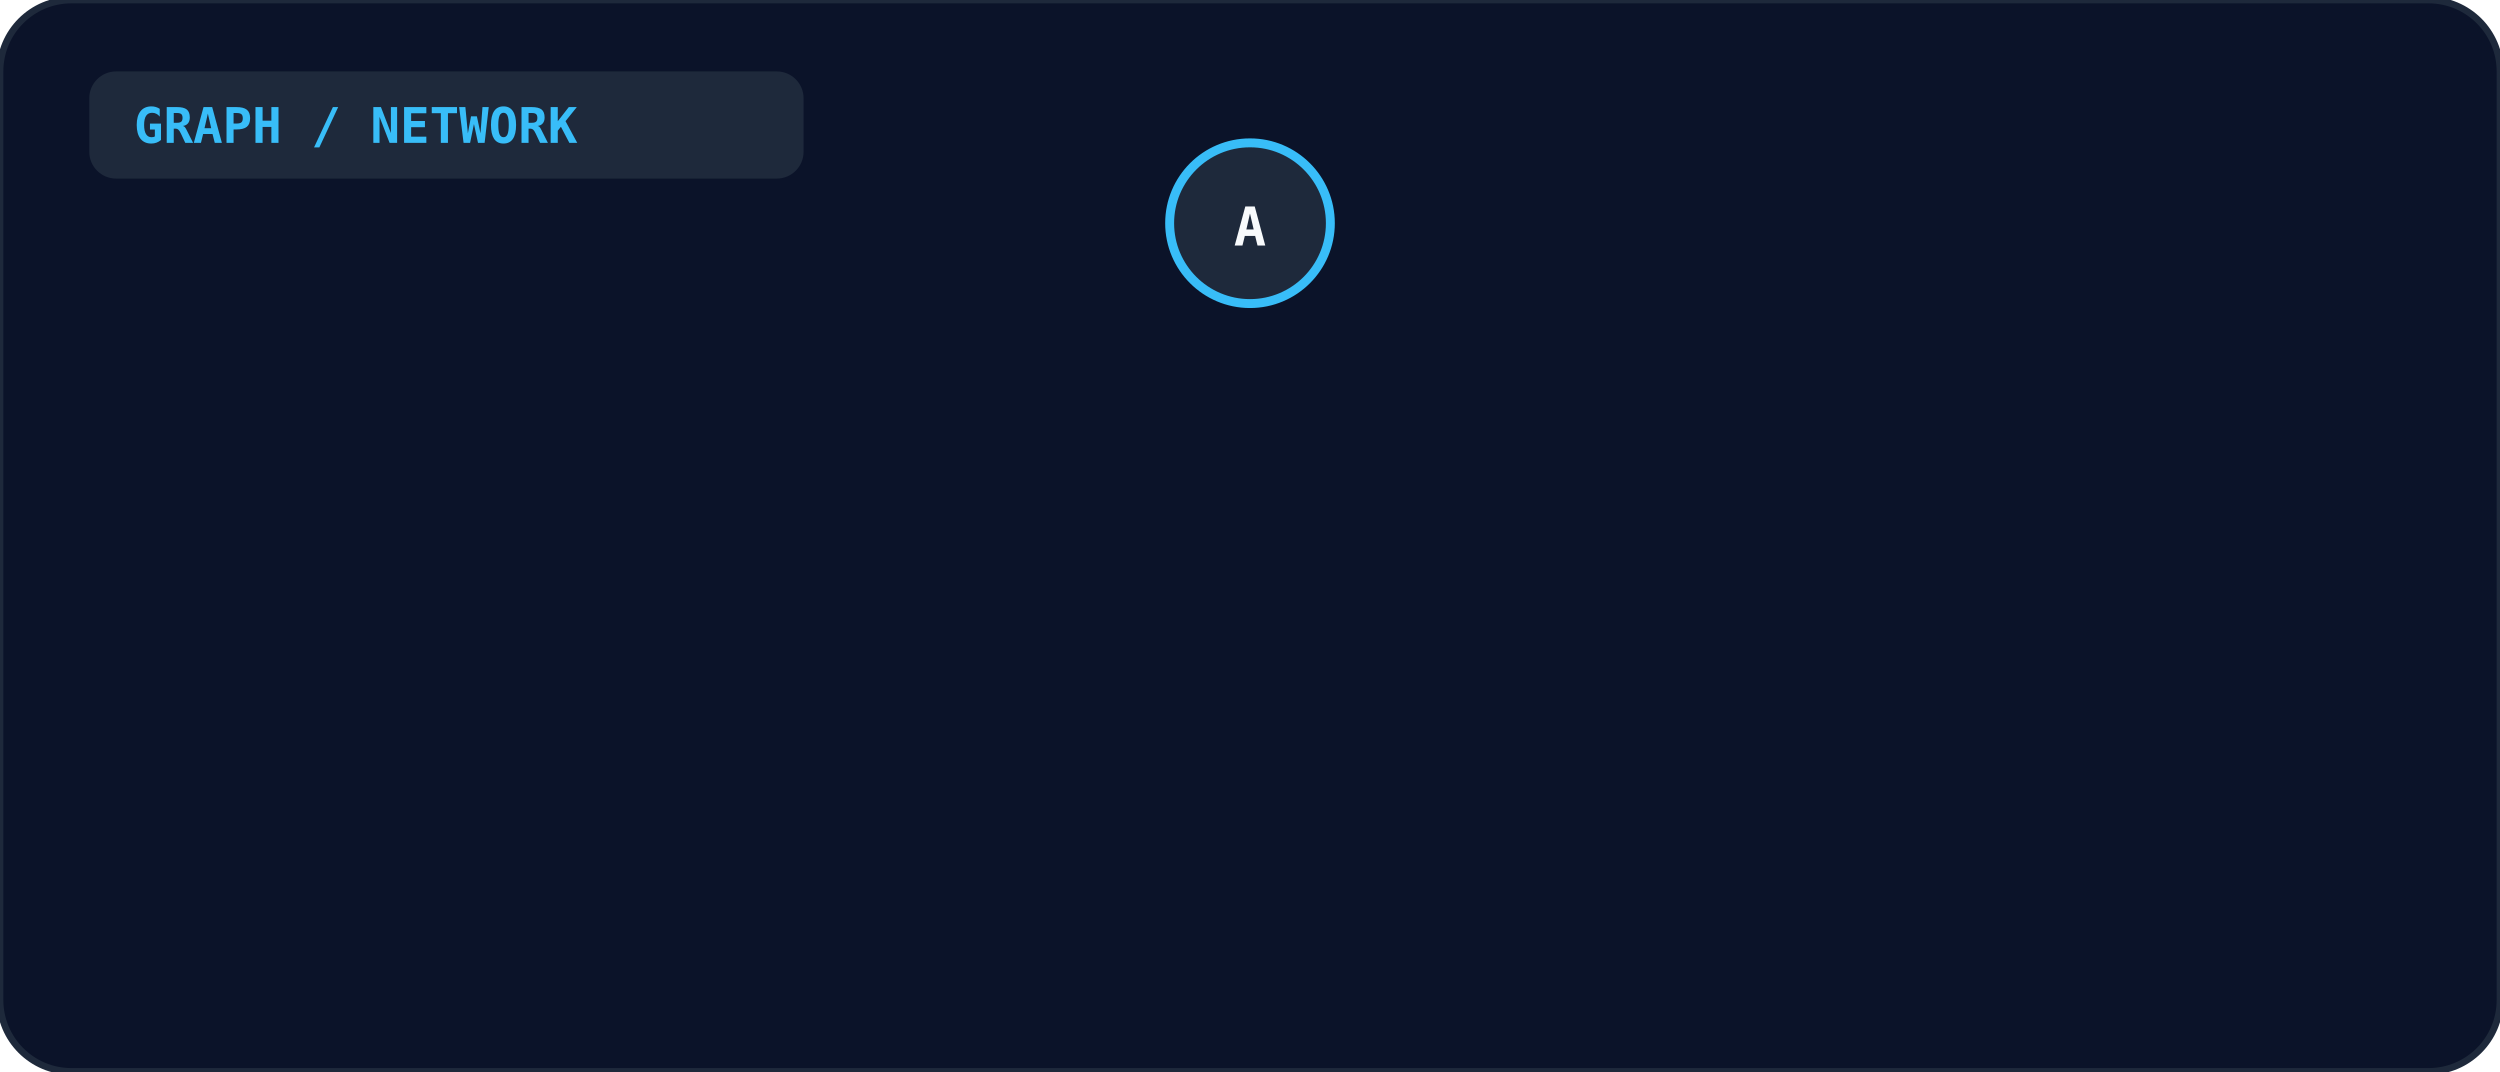
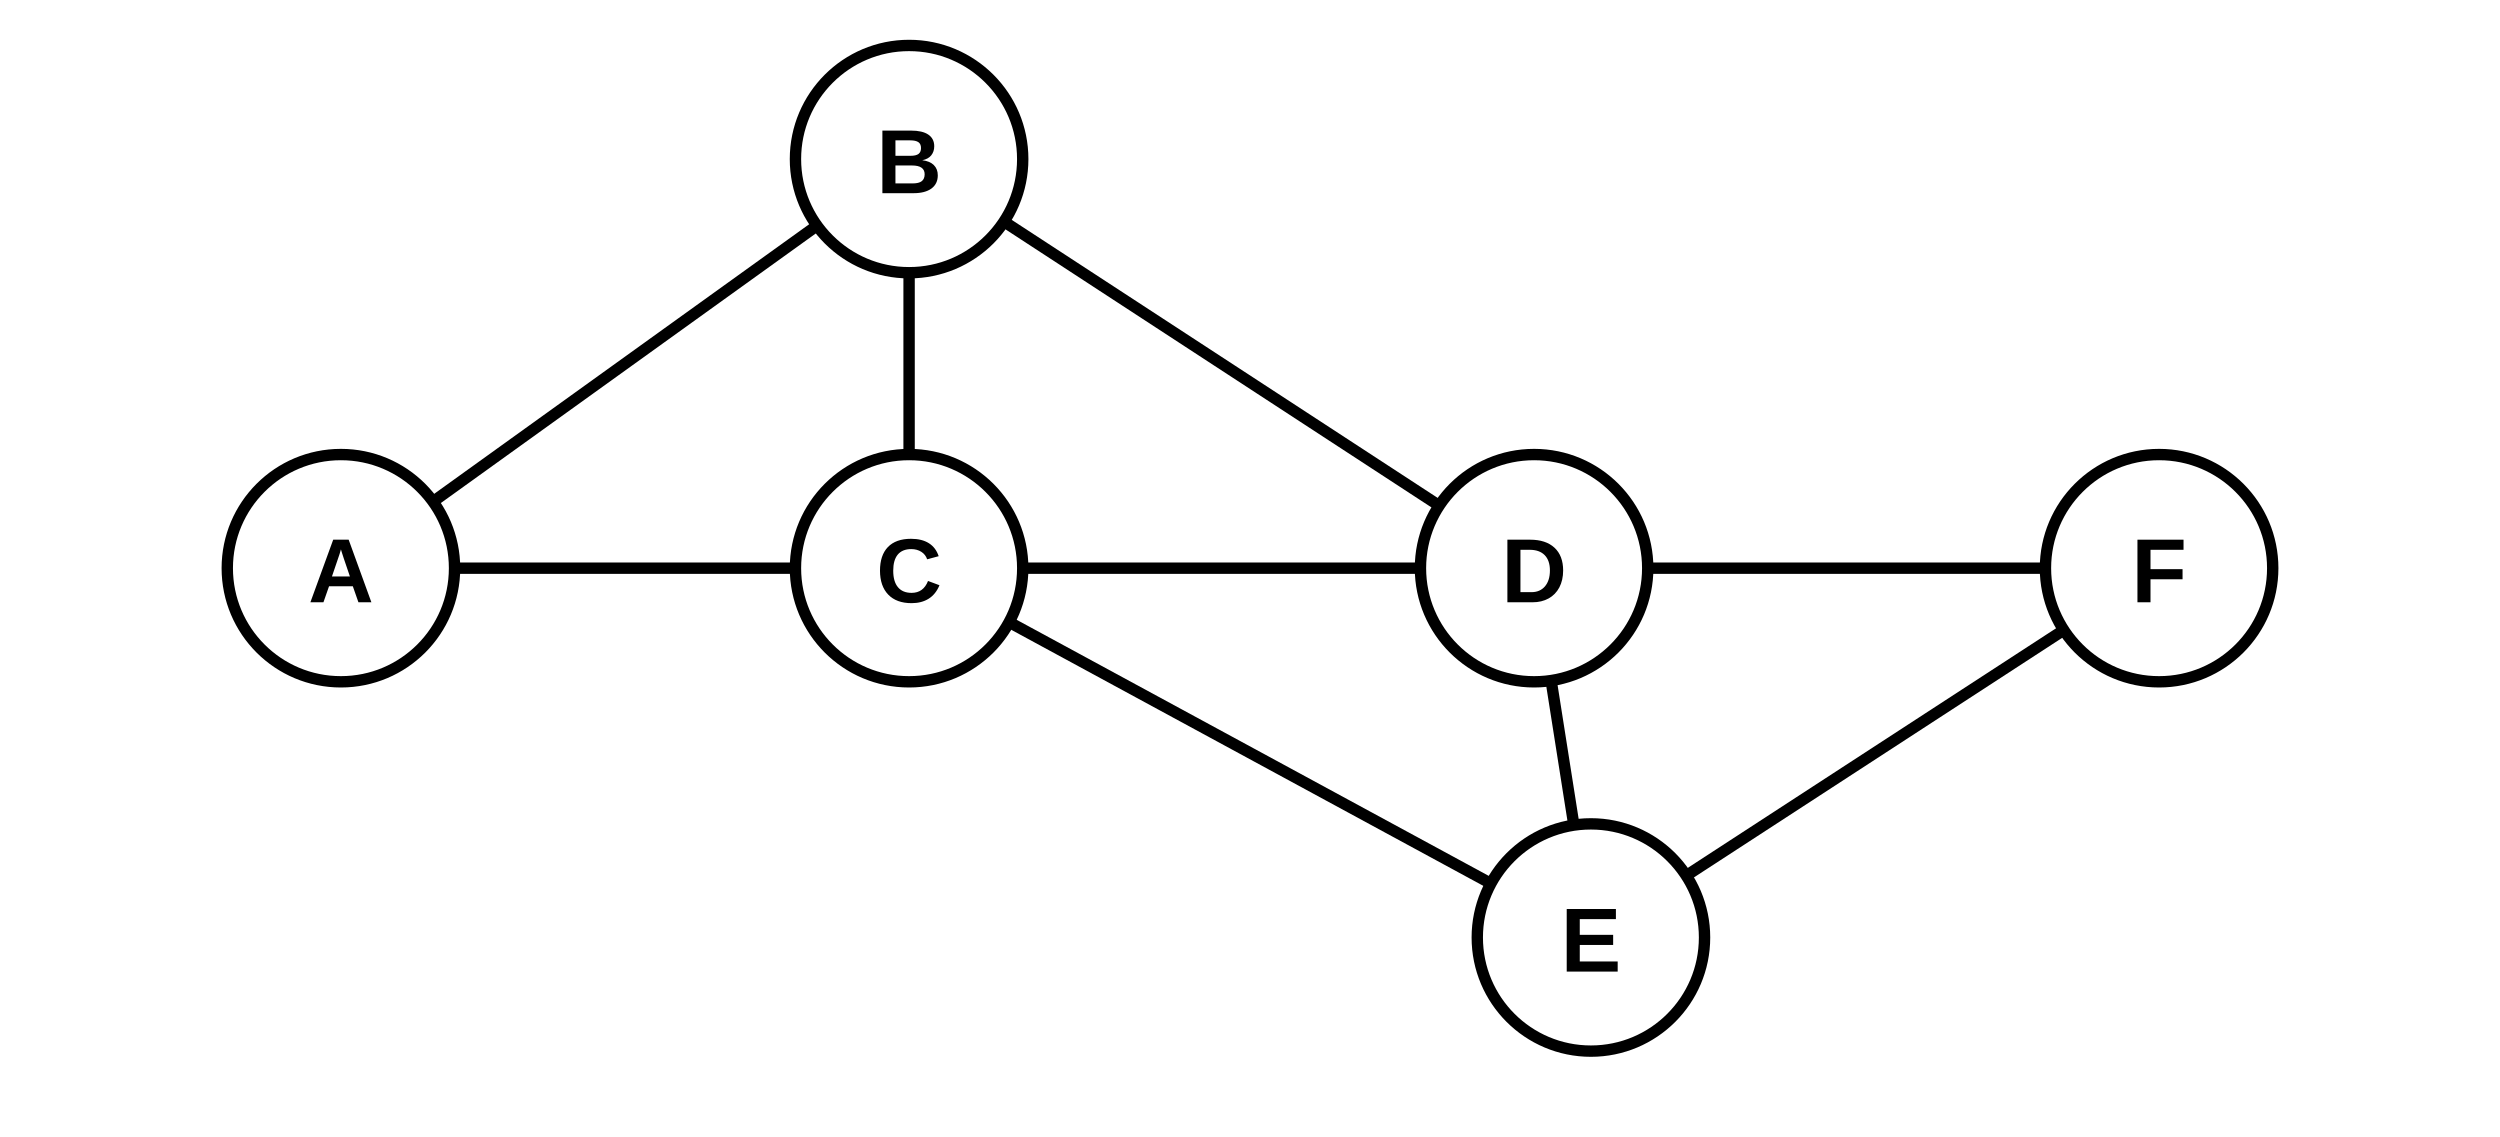
- <svg xmlns="http://www.w3.org/2000/svg" viewBox="0 0 560 240" width="100%" height="100%">
-   <rect width="100%" height="100%" rx="16" fill="#0b1329" stroke="#1e293b" stroke-width="1.5" />
-   <rect x="20" y="16" width="160" height="24" rx="6" fill="#1e293b" />
-   <text x="30" y="32" fill="#38bdf8" font-size="11" font-weight="bold" font-family="monospace">GRAPH / NETWORK</text>
-   <line x1="280.0" y1="50.0" x2="280.0" y2="50.0" stroke="#475569" stroke-width="2" />
-   <rect x="270.0" y="42.0" width="20" height="16" rx="4" fill="#0f172a" stroke="#64748b" stroke-width="1" />
-   <text x="280.0" y="54.0" text-anchor="middle" fill="#38bdf8" font-size="10" font-weight="bold" font-family="monospace">2</text>
-   <circle cx="280.0" cy="50.0" r="18" fill="#1e293b" stroke="#38bdf8" stroke-width="2" />
-   <text x="280.0" y="55.0" text-anchor="middle" fill="#f8fafc" font-size="12" font-weight="bold" font-family="monospace">A</text>
+ <svg xmlns="http://www.w3.org/2000/svg" viewBox="0 0 440 200" fill="none">
+   <g stroke="currentColor" stroke-width="2">
+     <line x1="76.2" y1="88.3" x2="143.8" y2="39.7" />
+     <line x1="80.0" y1="100.0" x2="140.0" y2="100.0" />
+     <line x1="160.0" y1="48.0" x2="160.0" y2="80.0" />
+     <line x1="176.7" y1="39.0" x2="253.3" y2="89.0" />
+     <line x1="180.0" y1="100.0" x2="250.0" y2="100.0" />
+     <line x1="177.6" y1="109.5" x2="262.4" y2="155.5" />
+     <line x1="273.0" y1="119.8" x2="277.0" y2="145.2" />
+     <line x1="290.0" y1="100.0" x2="360.0" y2="100.0" />
+     <line x1="296.8" y1="154.1" x2="363.2" y2="110.9" />
+     <circle cx="60" cy="100" r="20" />
+     <circle cx="160" cy="28" r="20" />
+     <circle cx="160" cy="100" r="20" />
+     <circle cx="270" cy="100" r="20" />
+     <circle cx="280" cy="165" r="20" />
+     <circle cx="380" cy="100" r="20" />
+   </g>
+   <g fill="currentColor" font-family="Arial, Helvetica, sans-serif" font-size="16" font-weight="bold" text-anchor="middle">
+     <text x="60" y="106">A</text>
+     <text x="160" y="34">B</text>
+     <text x="160" y="106">C</text>
+     <text x="270" y="106">D</text>
+     <text x="280" y="171">E</text>
+     <text x="380" y="106">F</text>
+   </g>
</svg>
